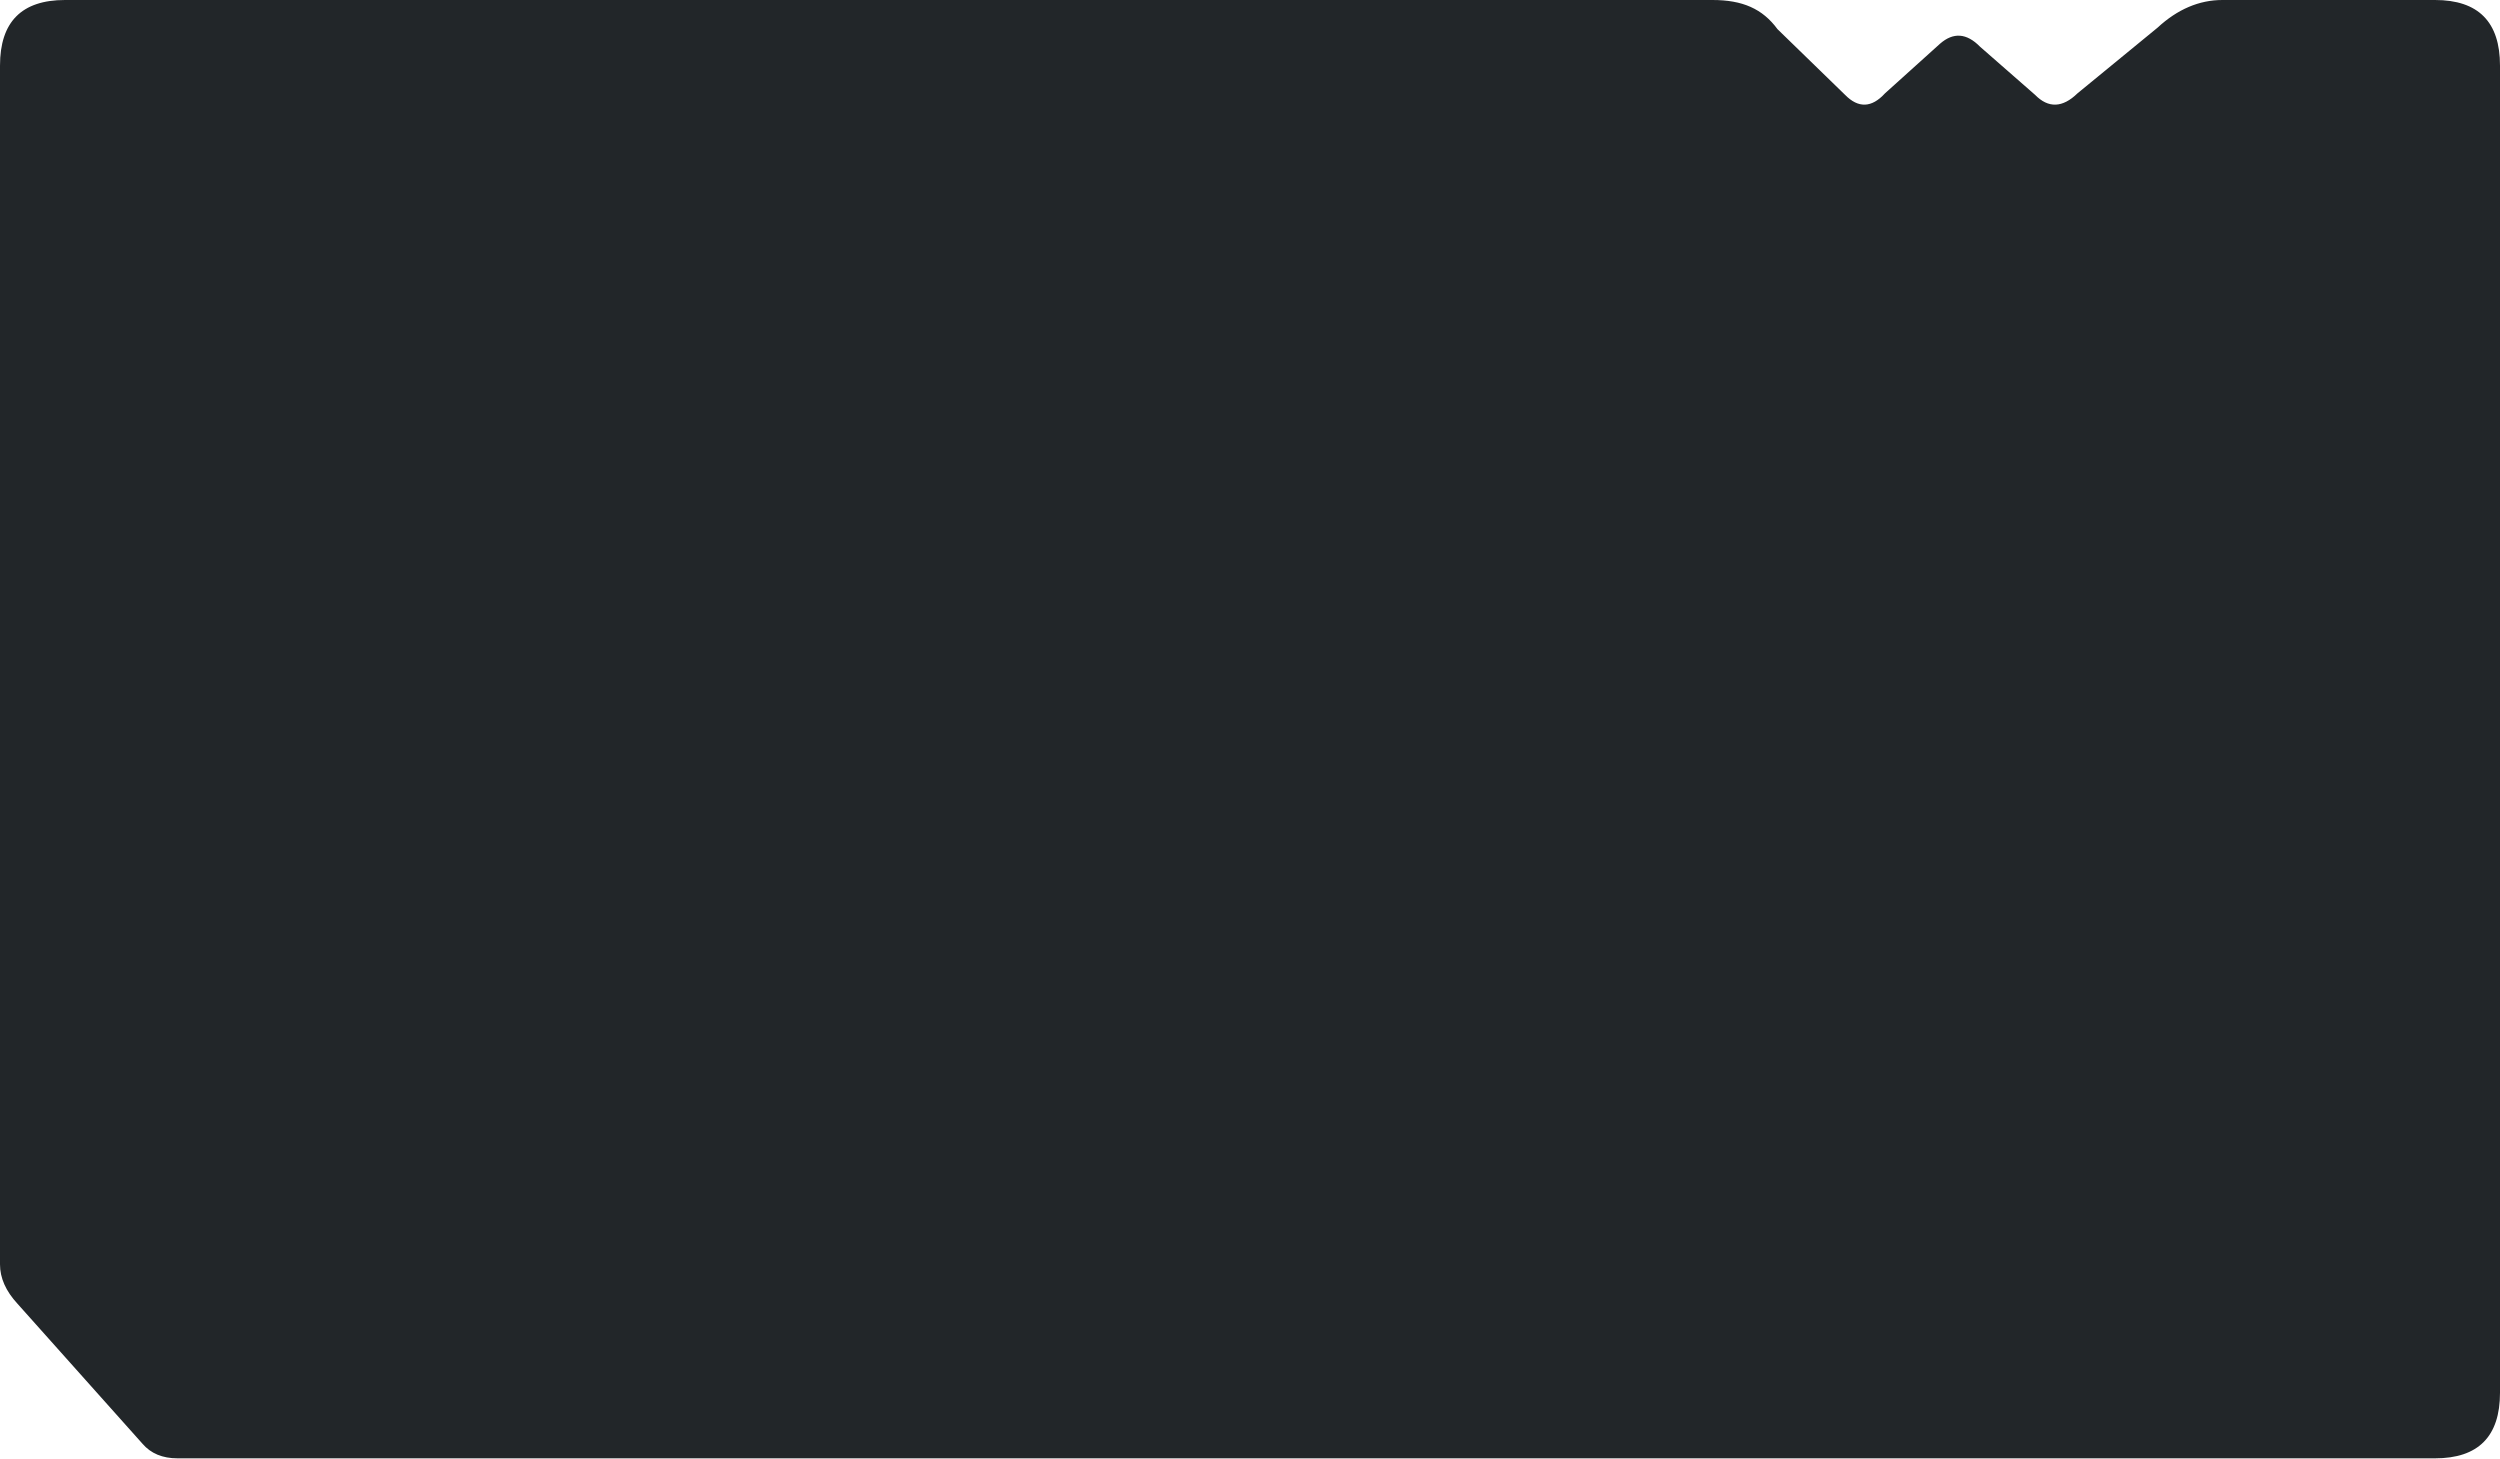
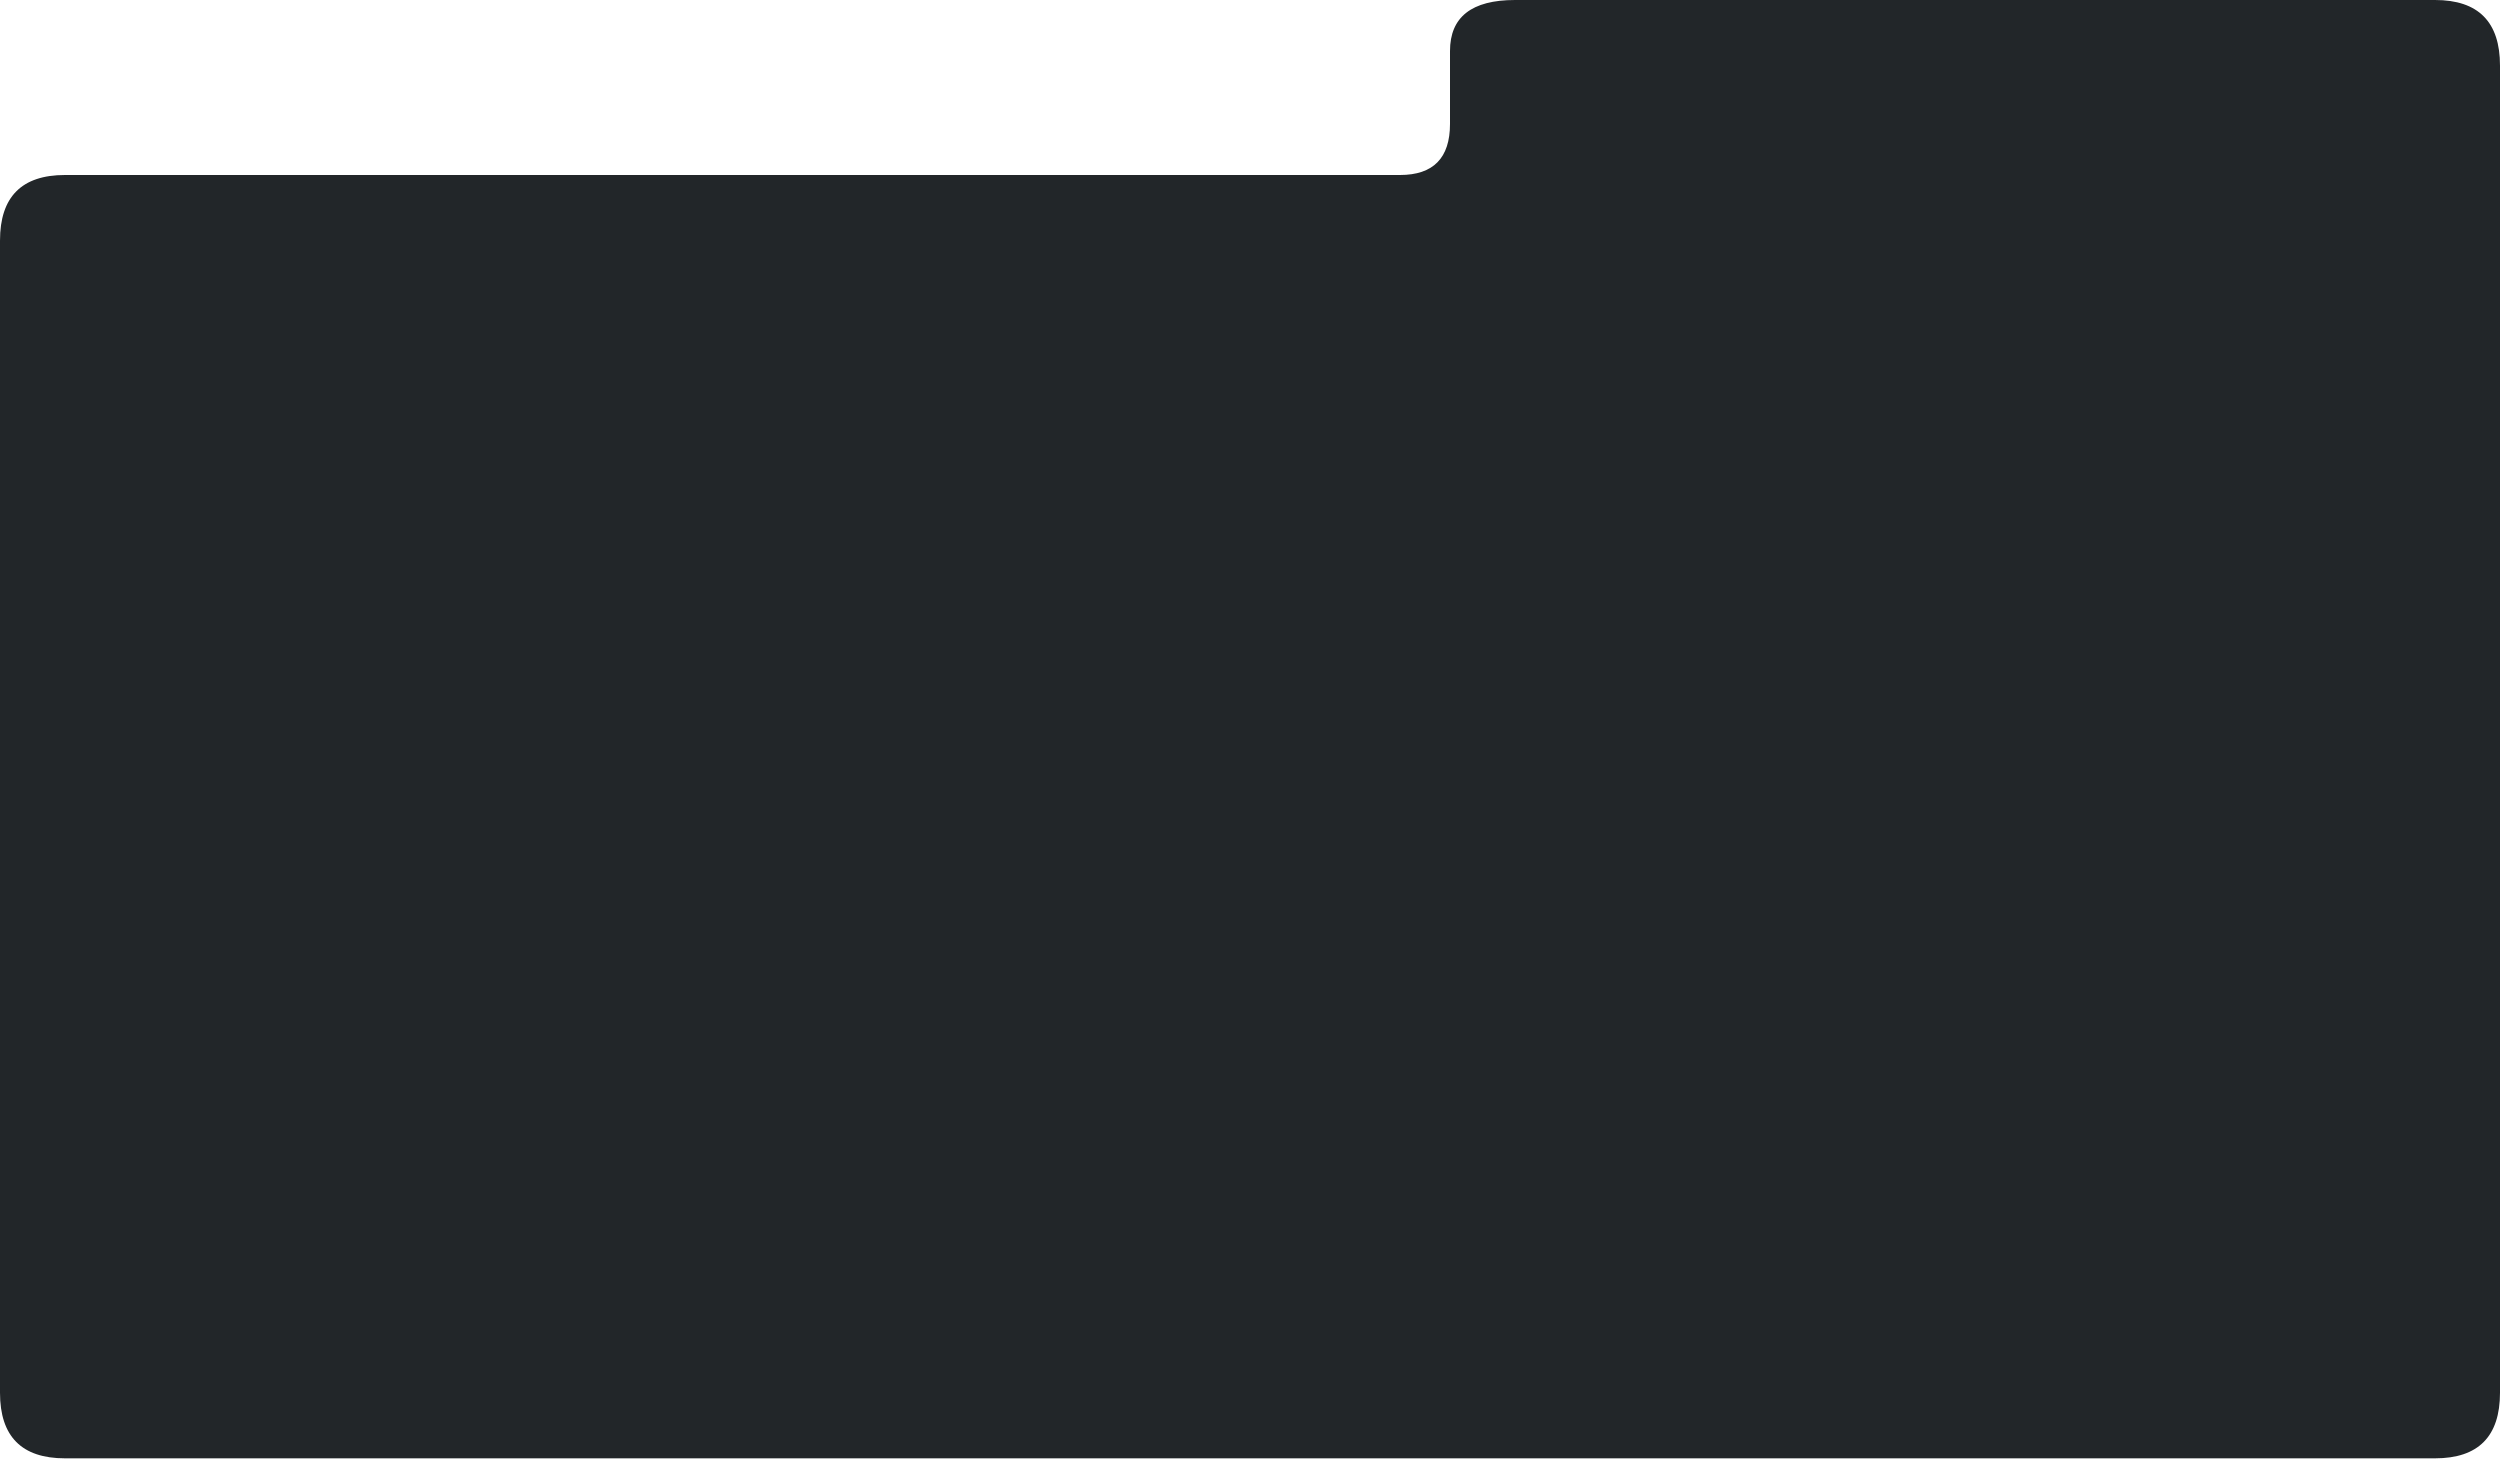
<svg xmlns="http://www.w3.org/2000/svg" width="1200" height="700" viewBox="0 0 1200 700">
  <g transform="scale(1200 700)">
-     <path d="M.026 0 H.685 C.697 0 .705 .006 .711 .02 L.738 .065 Q.746 .079 .754 .064 L.776 .03 Q.784 .018 .792 .032 L.814 .065 Q.822 .079 .831 .064 L.863 .019 Q.875 0 .889 0 H.974 Q1 0 1 .045 V.955 Q1 1 .974 1 H.071 Q.062 1 .057 .99 L.007 .894 Q0 .881 0 .867 V.045 Q0 0 .026 0 Z" fill="#222629" stroke="none" stroke-width="3" vector-effect="non-scaling-stroke" />
+     <path d="M.026 .12 H.56 Q.58 .12 .58 .085 V.035 Q.58 0 .606 0 H.974 Q1 0 1 .045 V.955 Q1 1 .974 1 H.026 Q0 1 0 .955 V.165 Q0 .12 .026 .12 Z" fill="#222629" stroke="none" stroke-width="3" vector-effect="non-scaling-stroke" />
  </g>
</svg>
